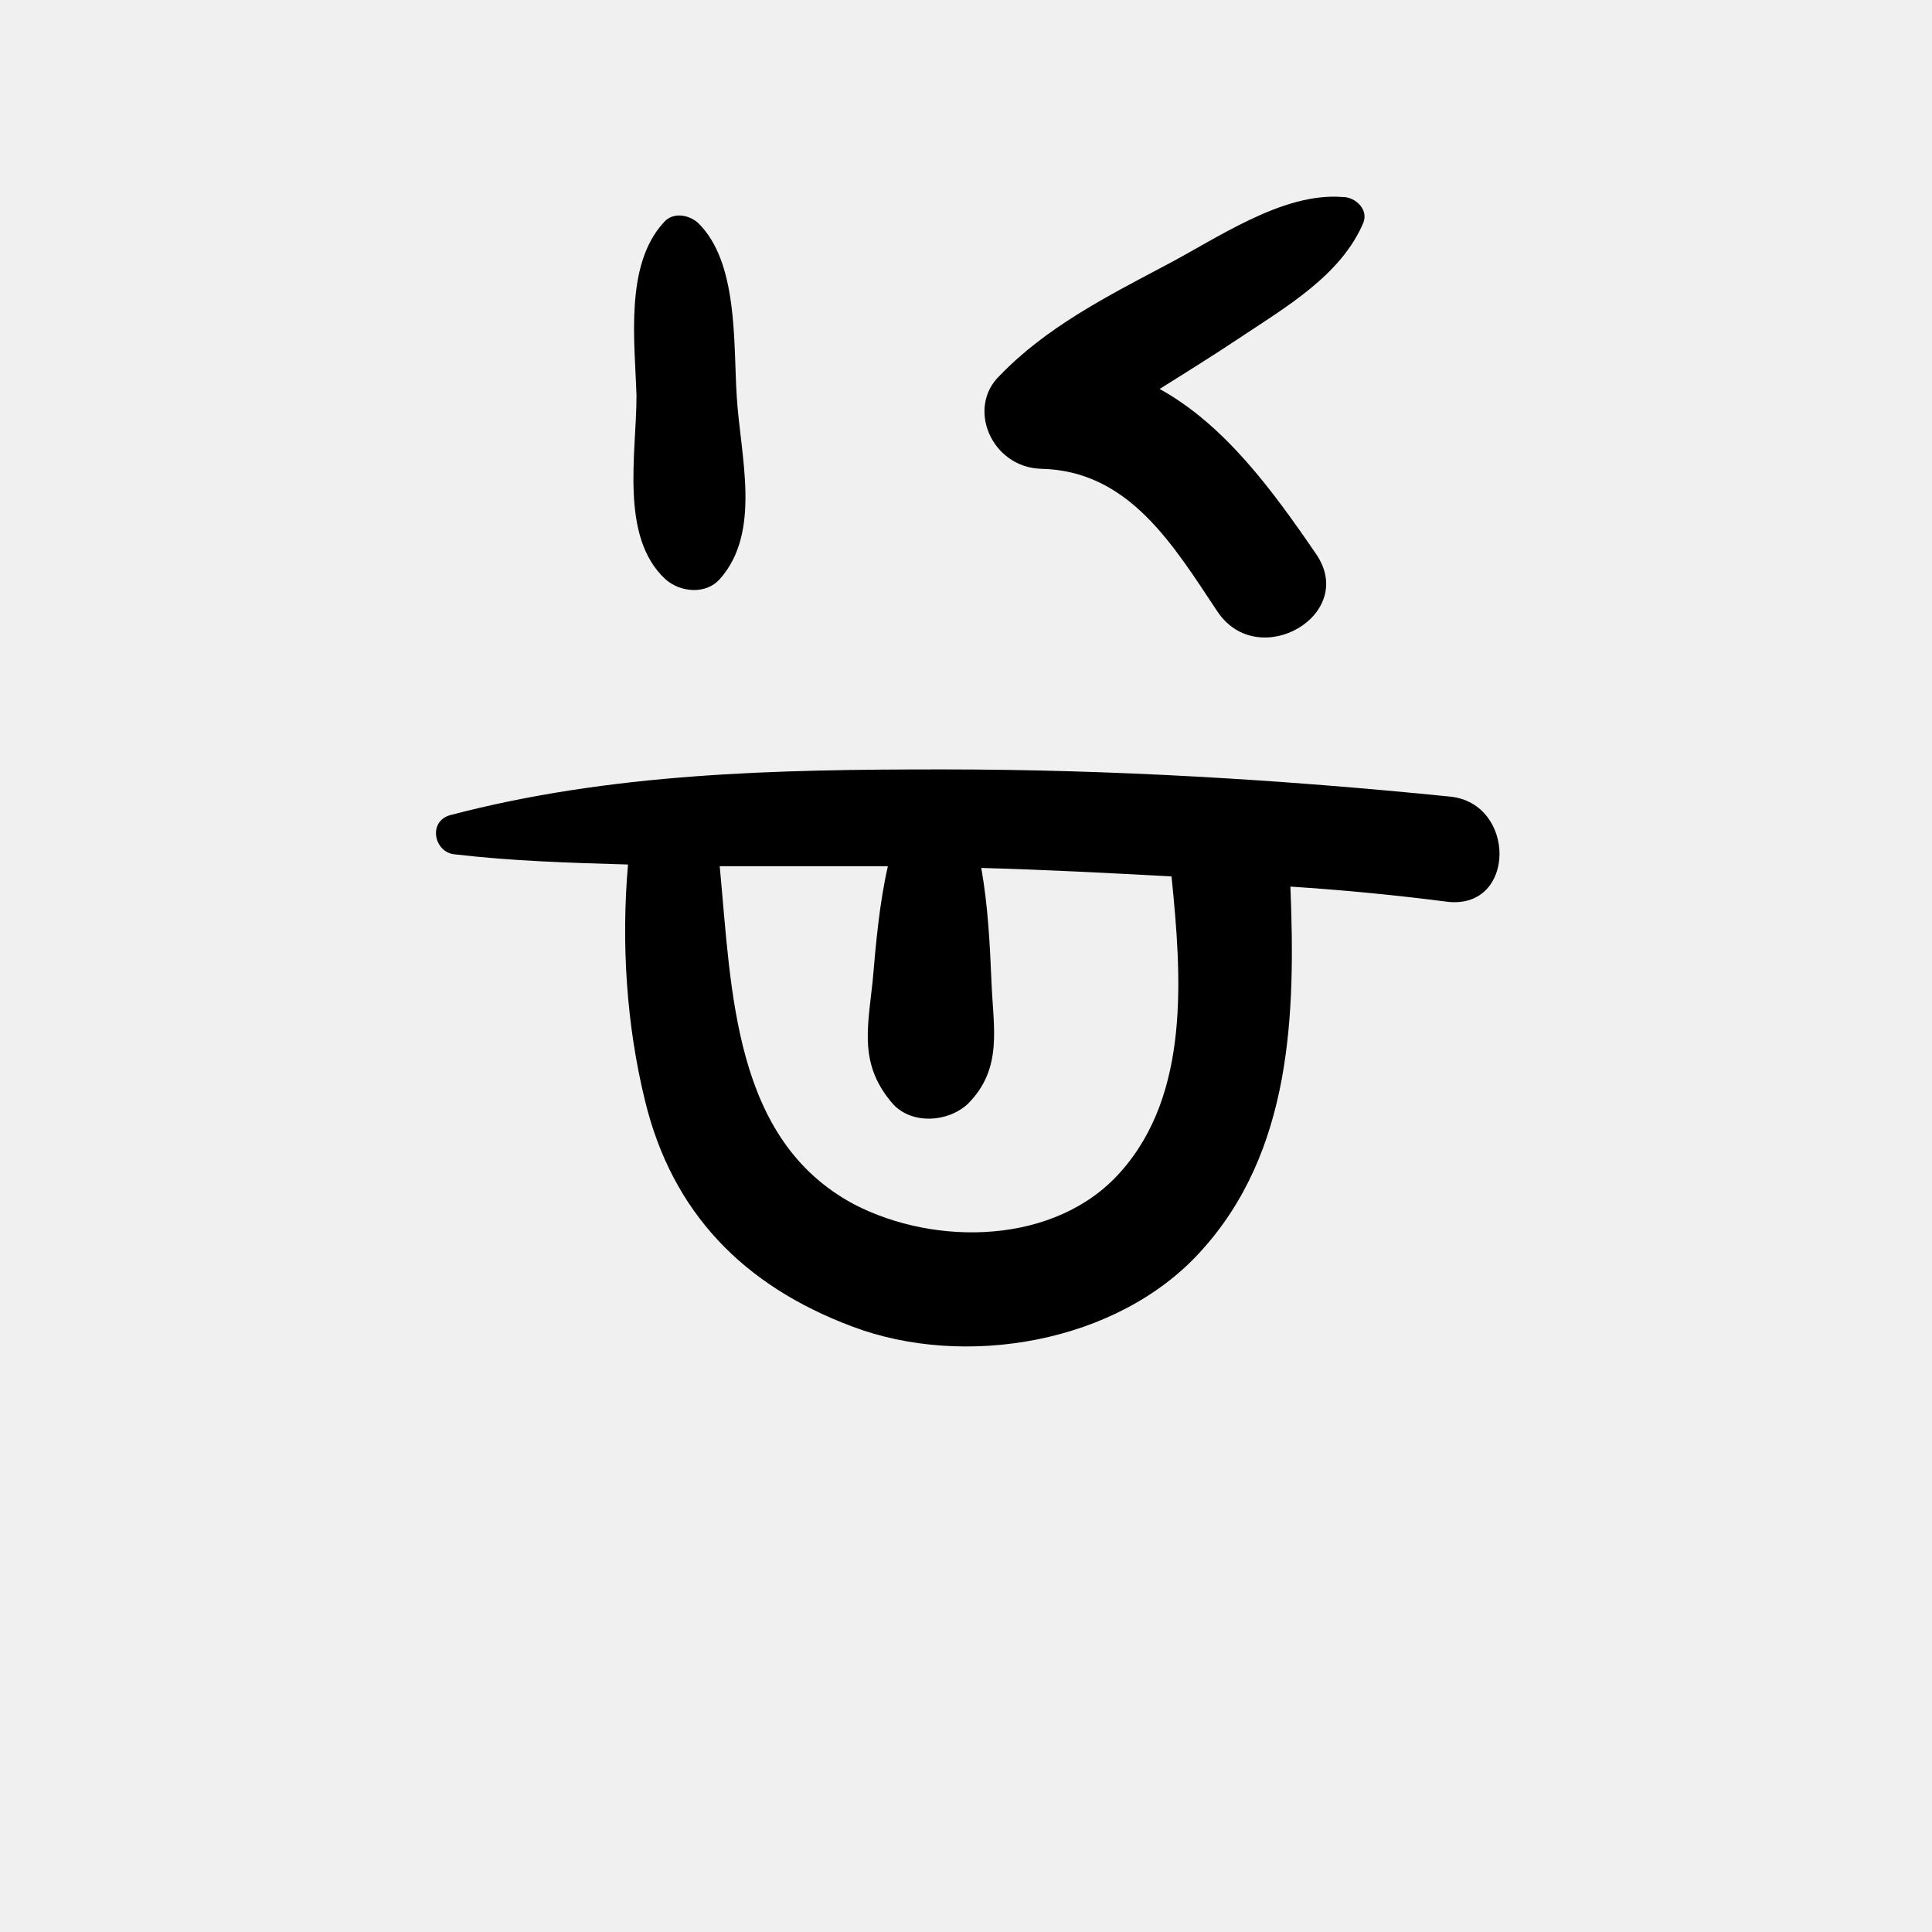
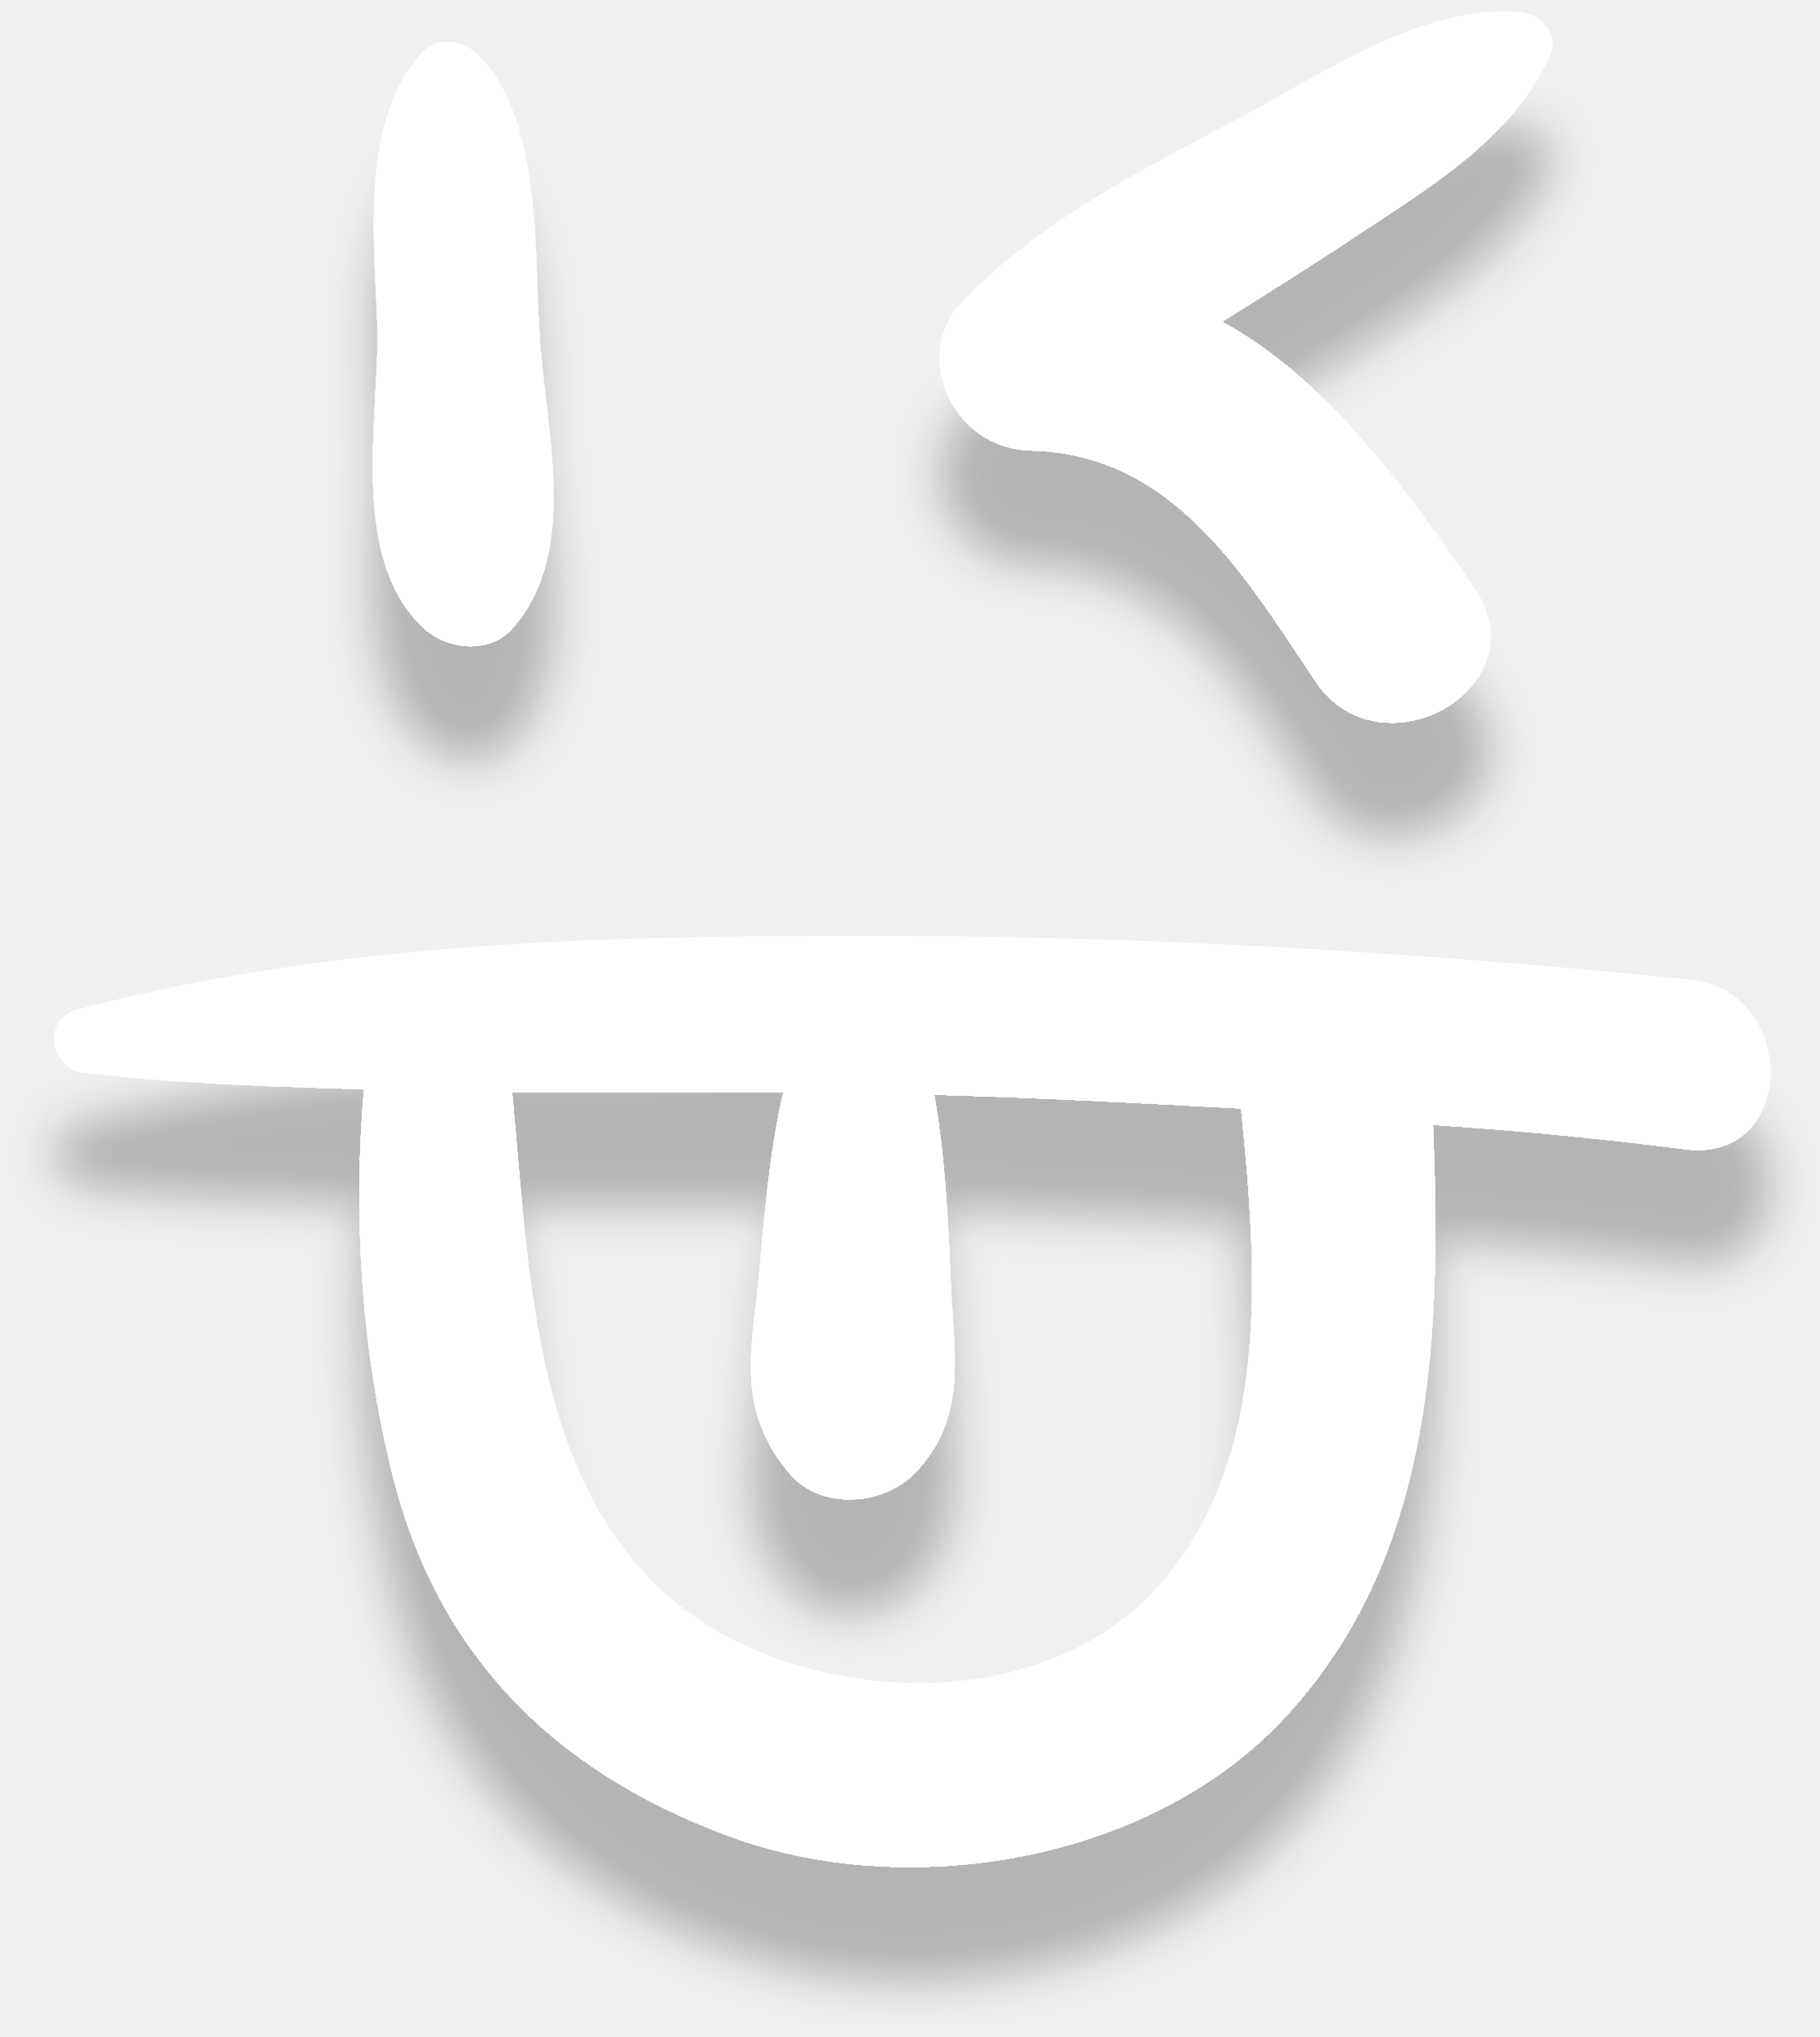
- <svg xmlns="http://www.w3.org/2000/svg" width="700pt" height="700pt" version="1.1" viewBox="0 0 700 700">
-   <g>
-     <path d="m241.08 209.85c5.539 4.922 14.77 5.539 19.691 0 15.383-17.23 7.383-44.922 6.152-66.461-1.23-19.078 0.617-48.617-14.152-62.77-3.691-3.078-9.23-3.691-12.309 0-14.152 15.383-10.461 43.078-9.848 62.77 0.004 20.922-6.152 51.074 10.465 66.461z" />
-     <path d="m377.08 169.85c32 0.617 48 27.691 64 51.691 14.77 22.152 51.078 1.23 35.691-20.922-16-23.383-33.23-46.77-56.617-59.691 9.848-6.152 19.691-12.309 28.922-18.461 16.617-11.078 36.922-22.77 44.922-41.848 1.848-4.922-3.078-9.23-7.383-9.23-22.152-1.848-46.152 15.383-65.23 25.23-20.922 11.078-42.461 22.152-59.078 39.383-12.305 11.691-3.074 33.23 14.773 33.848z" />
-     <path d="m525.38 288.62c-60.922-6.152-122.46-9.848-184-9.848-60.309 0-120 1.23-178.46 16.617-8 2.461-5.539 13.539 1.848 14.152 20.922 2.461 41.848 3.078 62.77 3.691-2.461 28.309-0.617 57.848 6.152 85.539 9.848 40.617 35.691 67.078 75.078 81.848 40.617 15.383 96 6.152 126.15-27.078 33.23-36.309 34.461-86.152 32.617-132.31 19.078 1.23 38.152 3.078 57.23 5.539 24.613 2.461 24.613-35.691 0.613-38.152zm-119.38 136c-23.383 26.461-67.078 27.078-96.617 11.691-43.691-23.387-44.305-76.926-48.613-122.46h60.922c-3.078 13.539-4.309 27.691-5.539 41.848-1.848 17.23-4.922 30.152 7.383 44.309 6.769 7.383 19.691 6.769 27.078 0 12.922-12.922 9.23-27.691 8.617-44.309-0.617-14.152-1.23-27.078-3.691-41.23 22.77 0.617 46.152 1.848 68.922 3.078 3.691 36.305 6.769 78.766-18.461 107.07z" />
+ <svg xmlns="http://www.w3.org/2000/svg" width="159" height="178" viewBox="0 0 159 178" fill="none">
+   <g filter="url(#filter0_d_41_8)">
+     <path d="M37.085 54.938C39.241 56.854 42.834 57.095 44.75 54.938C50.738 48.231 47.624 37.452 47.145 29.067C46.666 21.641 47.385 10.142 41.636 4.633C40.199 3.435 38.043 3.196 36.845 4.633C31.336 10.621 32.773 21.402 33.011 29.067C33.013 37.212 30.616 48.949 37.085 54.938H37.085Z" fill="white" />
+     <path d="M90.026 39.368C102.482 39.608 108.71 50.147 114.939 59.489C120.688 68.112 134.822 59.968 128.832 51.345C122.604 42.243 115.897 33.139 106.793 28.109C110.626 25.715 114.458 23.318 118.051 20.923C124.52 16.611 132.424 12.06 135.538 4.633C136.257 2.717 134.34 1.04 132.664 1.04C124.041 0.321 114.699 7.028 107.272 10.861C99.128 15.174 90.743 19.484 84.275 26.192C79.485 30.743 83.078 39.127 90.026 39.368L90.026 39.368Z" fill="white" />
+     <path d="M147.754 85.601C124.039 83.206 100.084 81.768 76.129 81.768C52.653 81.768 29.417 82.247 6.66 88.236C3.546 89.194 4.504 93.506 7.38 93.745C15.524 94.703 23.669 94.943 31.814 95.182C30.856 106.202 31.573 117.7 34.209 128.479C38.042 144.29 48.102 154.591 63.434 160.34C79.245 166.328 100.804 162.735 112.54 149.8C125.475 135.666 125.955 116.263 125.237 98.296C132.663 98.775 140.088 99.494 147.515 100.452C157.096 101.41 157.096 86.558 147.753 85.6L147.754 85.601ZM101.283 138.541C92.181 148.842 75.172 149.082 63.673 143.092C46.666 133.988 46.427 113.147 44.75 95.423H68.465C67.267 100.693 66.788 106.202 66.309 111.713C65.59 118.42 64.393 123.45 69.183 128.961C71.818 131.835 76.848 131.596 79.723 128.961C84.753 123.931 83.316 118.181 83.078 111.713C82.837 106.204 82.599 101.172 81.641 95.663C90.504 95.903 99.606 96.382 108.47 96.861C109.907 110.994 111.105 127.522 101.283 138.54L101.283 138.541Z" fill="white" />
  </g>
+   <defs>
+     <filter id="filter0_d_41_8" x="0.73" y="0.987" width="158" height="176.168" filterUnits="userSpaceOnUse" color-interpolation-filters="sRGB">
+       <feFlood flood-opacity="0" result="BackgroundImageFix" />
+       <feColorMatrix in="SourceAlpha" type="matrix" values="0 0 0 0 0 0 0 0 0 0 0 0 0 0 0 0 0 0 127 0" result="hardAlpha" />
+       <feOffset dy="10" />
+       <feGaussianBlur stdDeviation="2" />
+       <feComposite in2="hardAlpha" operator="out" />
+       <feColorMatrix type="matrix" values="0 0 0 0 0 0 0 0 0 0 0 0 0 0 0 0 0 0 0.25 0" />
+       <feBlend mode="normal" in2="BackgroundImageFix" result="effect1_dropShadow_41_8" />
+       <feBlend mode="normal" in="SourceGraphic" in2="effect1_dropShadow_41_8" result="shape" />
+     </filter>
+   </defs>
</svg>
